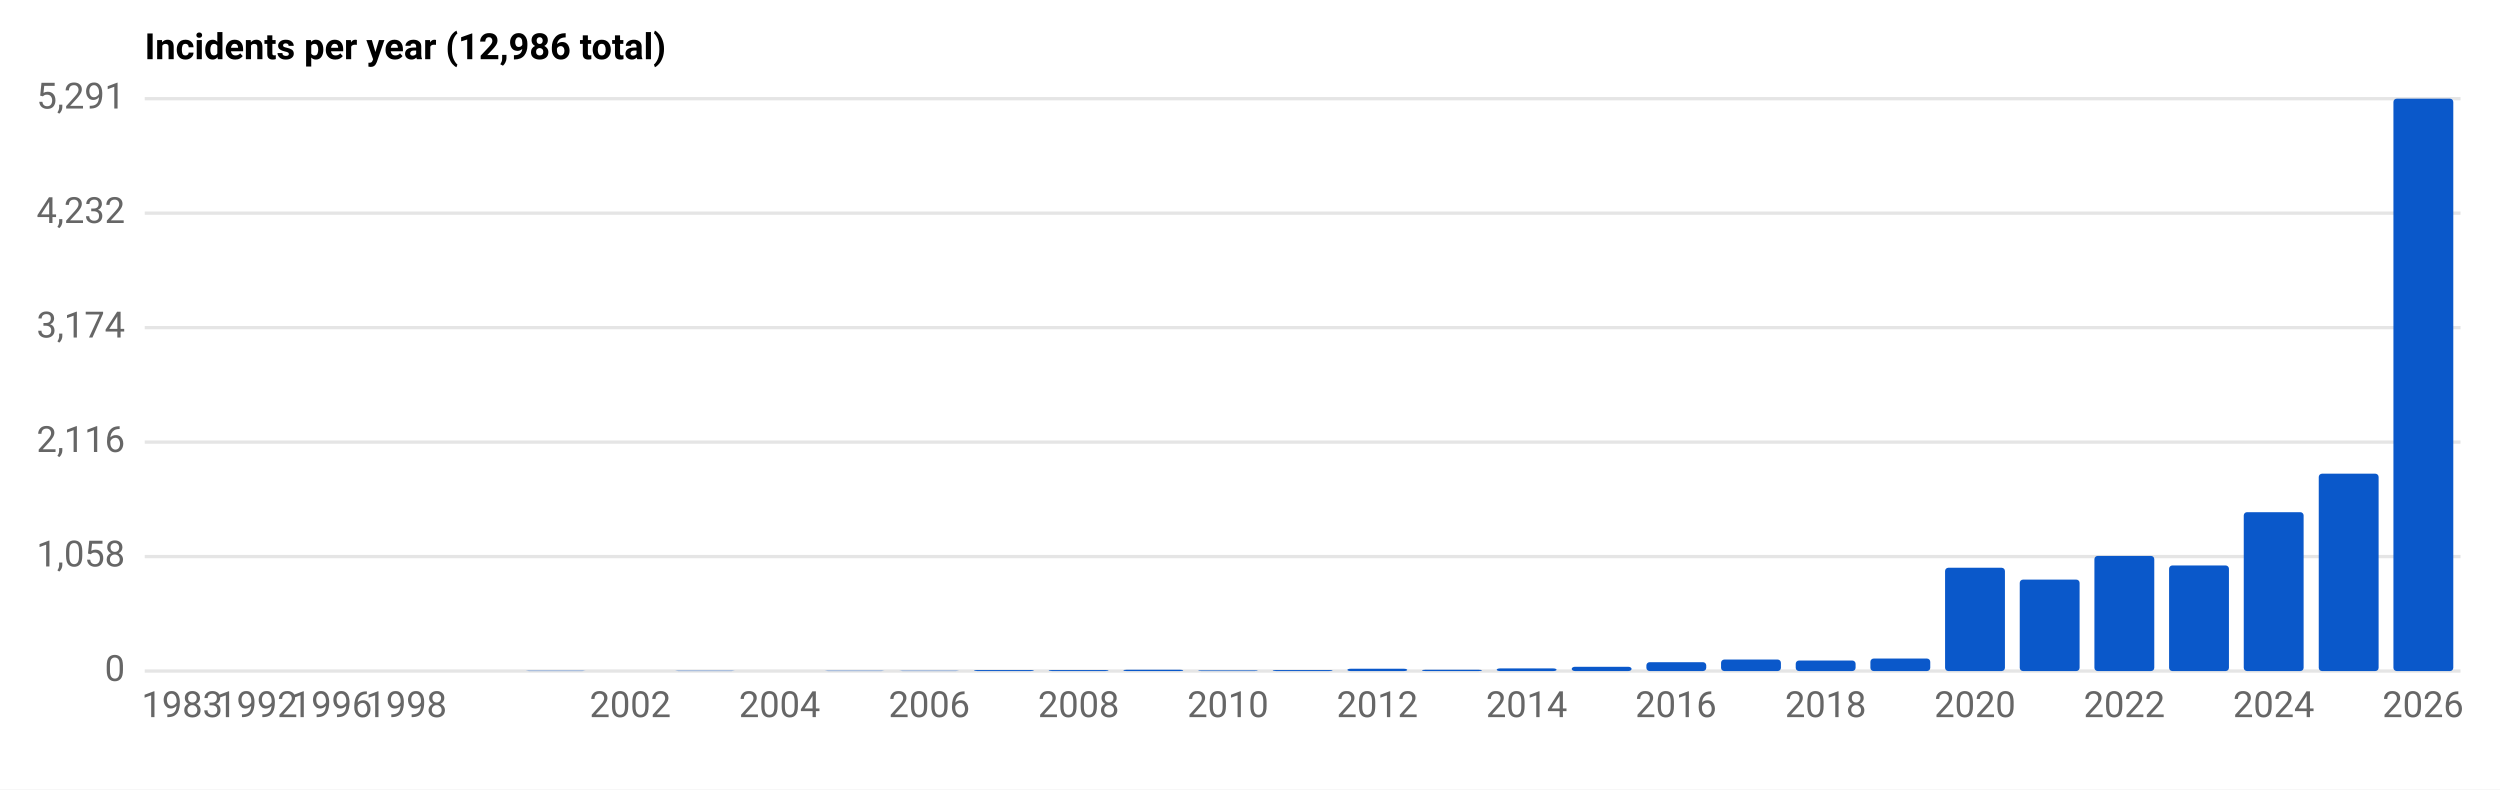
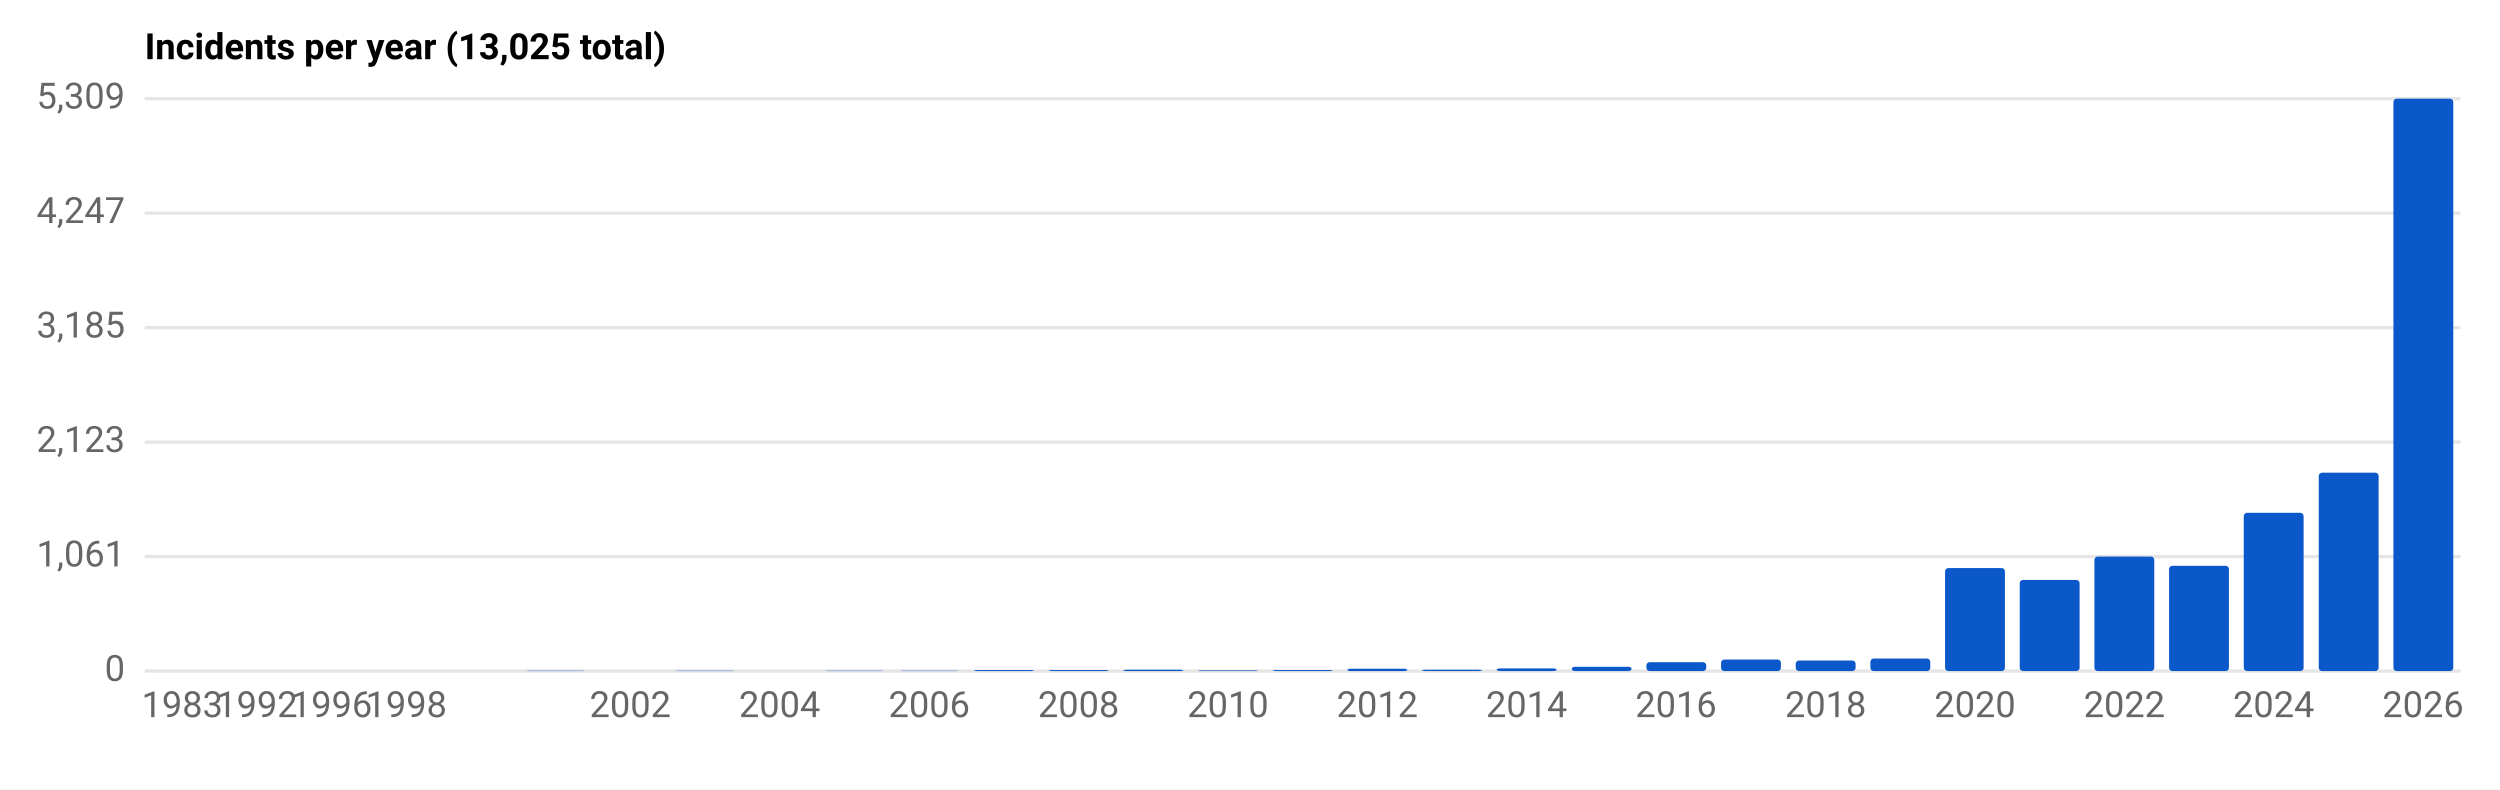
<svg xmlns="http://www.w3.org/2000/svg" viewBox="0 0 760 240" role="img" aria-label="Incidents per year, 1983–2026" font-family="system-ui,-apple-system,Segoe UI,Roboto,sans-serif" font-size="11">
  <rect x="0" y="0" width="100%" height="100%" fill="white" />
-   <text x="44" y="18" font-weight="600">Incidents per year (12,986 total)</text>
+   <text x="44" y="18" font-weight="600">Incidents per year (13,025 total)</text>
  <line x1="44" y1="30.0" x2="748" y2="30.0" stroke="#e5e5e5" stroke-width="1" />
-   <text x="38" y="33.0" text-anchor="end" fill="#666">5,291</text>
+   <text x="38" y="33.0" text-anchor="end" fill="#666">5,309</text>
  <line x1="44" y1="64.8" x2="748" y2="64.8" stroke="#e5e5e5" stroke-width="1" />
-   <text x="38" y="67.8" text-anchor="end" fill="#666">4,232</text>
+   <text x="38" y="67.8" text-anchor="end" fill="#666">4,247</text>
  <line x1="44" y1="99.6" x2="748" y2="99.6" stroke="#e5e5e5" stroke-width="1" />
-   <text x="38" y="102.6" text-anchor="end" fill="#666">3,174</text>
+   <text x="38" y="102.6" text-anchor="end" fill="#666">3,185</text>
  <line x1="44" y1="134.4" x2="748" y2="134.4" stroke="#e5e5e5" stroke-width="1" />
-   <text x="38" y="137.4" text-anchor="end" fill="#666">2,116</text>
+   <text x="38" y="137.4" text-anchor="end" fill="#666">2,123</text>
  <line x1="44" y1="169.2" x2="748" y2="169.2" stroke="#e5e5e5" stroke-width="1" />
-   <text x="38" y="172.2" text-anchor="end" fill="#666">1,058</text>
+   <text x="38" y="172.2" text-anchor="end" fill="#666">1,061</text>
  <line x1="44" y1="204.0" x2="748" y2="204.0" stroke="#e5e5e5" stroke-width="1" />
  <text x="38" y="207.0" text-anchor="end" fill="#666">0</text>
  <rect x="46.3" y="204.0" width="18.2" height="0.0" fill="#0a58ca" rx="1" />
  <text x="55.4" y="218" text-anchor="middle" fill="#666">1983</text>
  <rect x="69.0" y="204.0" width="18.2" height="0.0" fill="#0a58ca" rx="1" />
  <text x="78.1" y="218" text-anchor="middle" fill="#666">1992</text>
  <rect x="91.7" y="204.0" width="18.2" height="0.0" fill="#0a58ca" rx="1" />
  <text x="100.8" y="218" text-anchor="middle" fill="#666">1996</text>
  <rect x="114.4" y="204.0" width="18.2" height="0.0" fill="#0a58ca" rx="1" />
  <text x="123.5" y="218" text-anchor="middle" fill="#666">1998</text>
  <rect x="137.1" y="204.0" width="18.2" height="0.0" fill="#0a58ca" rx="1" />
  <rect x="159.8" y="203.9" width="18.2" height="0.1" fill="#0a58ca" rx="1" />
  <rect x="182.5" y="204.0" width="18.2" height="0.0" fill="#0a58ca" rx="1" />
  <text x="191.6" y="218" text-anchor="middle" fill="#666">2002</text>
  <rect x="205.2" y="203.9" width="18.2" height="0.1" fill="#0a58ca" rx="1" />
  <rect x="227.9" y="204.0" width="18.2" height="0.0" fill="#0a58ca" rx="1" />
  <text x="237.0" y="218" text-anchor="middle" fill="#666">2004</text>
  <rect x="250.7" y="203.9" width="18.2" height="0.1" fill="#0a58ca" rx="1" />
  <rect x="273.4" y="203.9" width="18.2" height="0.1" fill="#0a58ca" rx="1" />
  <text x="282.5" y="218" text-anchor="middle" fill="#666">2006</text>
  <rect x="296.1" y="203.7" width="18.2" height="0.3" fill="#0a58ca" rx="1" />
  <rect x="318.8" y="203.7" width="18.2" height="0.3" fill="#0a58ca" rx="1" />
  <text x="327.9" y="218" text-anchor="middle" fill="#666">2008</text>
  <rect x="341.5" y="203.6" width="18.2" height="0.4" fill="#0a58ca" rx="1" />
  <rect x="364.2" y="203.8" width="18.2" height="0.2" fill="#0a58ca" rx="1" />
  <text x="373.3" y="218" text-anchor="middle" fill="#666">2010</text>
  <rect x="386.9" y="203.7" width="18.2" height="0.3" fill="#0a58ca" rx="1" />
  <rect x="409.6" y="203.3" width="18.2" height="0.7" fill="#0a58ca" rx="1" />
  <text x="418.7" y="218" text-anchor="middle" fill="#666">2012</text>
  <rect x="432.3" y="203.6" width="18.2" height="0.4" fill="#0a58ca" rx="1" />
  <rect x="455.0" y="203.2" width="18.2" height="0.8" fill="#0a58ca" rx="1" />
  <text x="464.1" y="218" text-anchor="middle" fill="#666">2014</text>
  <rect x="477.8" y="202.7" width="18.2" height="1.3" fill="#0a58ca" rx="1" />
  <rect x="500.5" y="201.3" width="18.2" height="2.7" fill="#0a58ca" rx="1" />
  <text x="509.5" y="218" text-anchor="middle" fill="#666">2016</text>
  <rect x="523.2" y="200.5" width="18.2" height="3.5" fill="#0a58ca" rx="1" />
  <rect x="545.9" y="200.8" width="18.2" height="3.2" fill="#0a58ca" rx="1" />
  <text x="555.0" y="218" text-anchor="middle" fill="#666">2018</text>
  <rect x="568.6" y="200.2" width="18.2" height="3.8" fill="#0a58ca" rx="1" />
-   <rect x="591.3" y="172.6" width="18.2" height="31.4" fill="#0a58ca" rx="1" />
+   <rect x="591.3" y="172.7" width="18.2" height="31.3" fill="#0a58ca" rx="1" />
  <text x="600.4" y="218" text-anchor="middle" fill="#666">2020</text>
-   <rect x="614.0" y="176.2" width="18.2" height="27.8" fill="#0a58ca" rx="1" />
-   <rect x="636.7" y="169.0" width="18.2" height="35.0" fill="#0a58ca" rx="1" />
+   <rect x="614.0" y="176.3" width="18.2" height="27.7" fill="#0a58ca" rx="1" />
+   <rect x="636.7" y="169.2" width="18.2" height="34.8" fill="#0a58ca" rx="1" />
  <text x="645.8" y="218" text-anchor="middle" fill="#666">2022</text>
-   <rect x="659.4" y="171.9" width="18.2" height="32.1" fill="#0a58ca" rx="1" />
-   <rect x="682.1" y="155.7" width="18.2" height="48.3" fill="#0a58ca" rx="1" />
+   <rect x="659.4" y="172.0" width="18.2" height="32.0" fill="#0a58ca" rx="1" />
+   <rect x="682.1" y="155.9" width="18.2" height="48.1" fill="#0a58ca" rx="1" />
  <text x="691.2" y="218" text-anchor="middle" fill="#666">2024</text>
-   <rect x="704.9" y="144.0" width="18.2" height="60.0" fill="#0a58ca" rx="1" />
+   <rect x="704.9" y="143.7" width="18.2" height="60.3" fill="#0a58ca" rx="1" />
  <rect x="727.6" y="30.0" width="18.2" height="174.0" fill="#0a58ca" rx="1" />
  <text x="736.6" y="218" text-anchor="middle" fill="#666">2026</text>
</svg>
